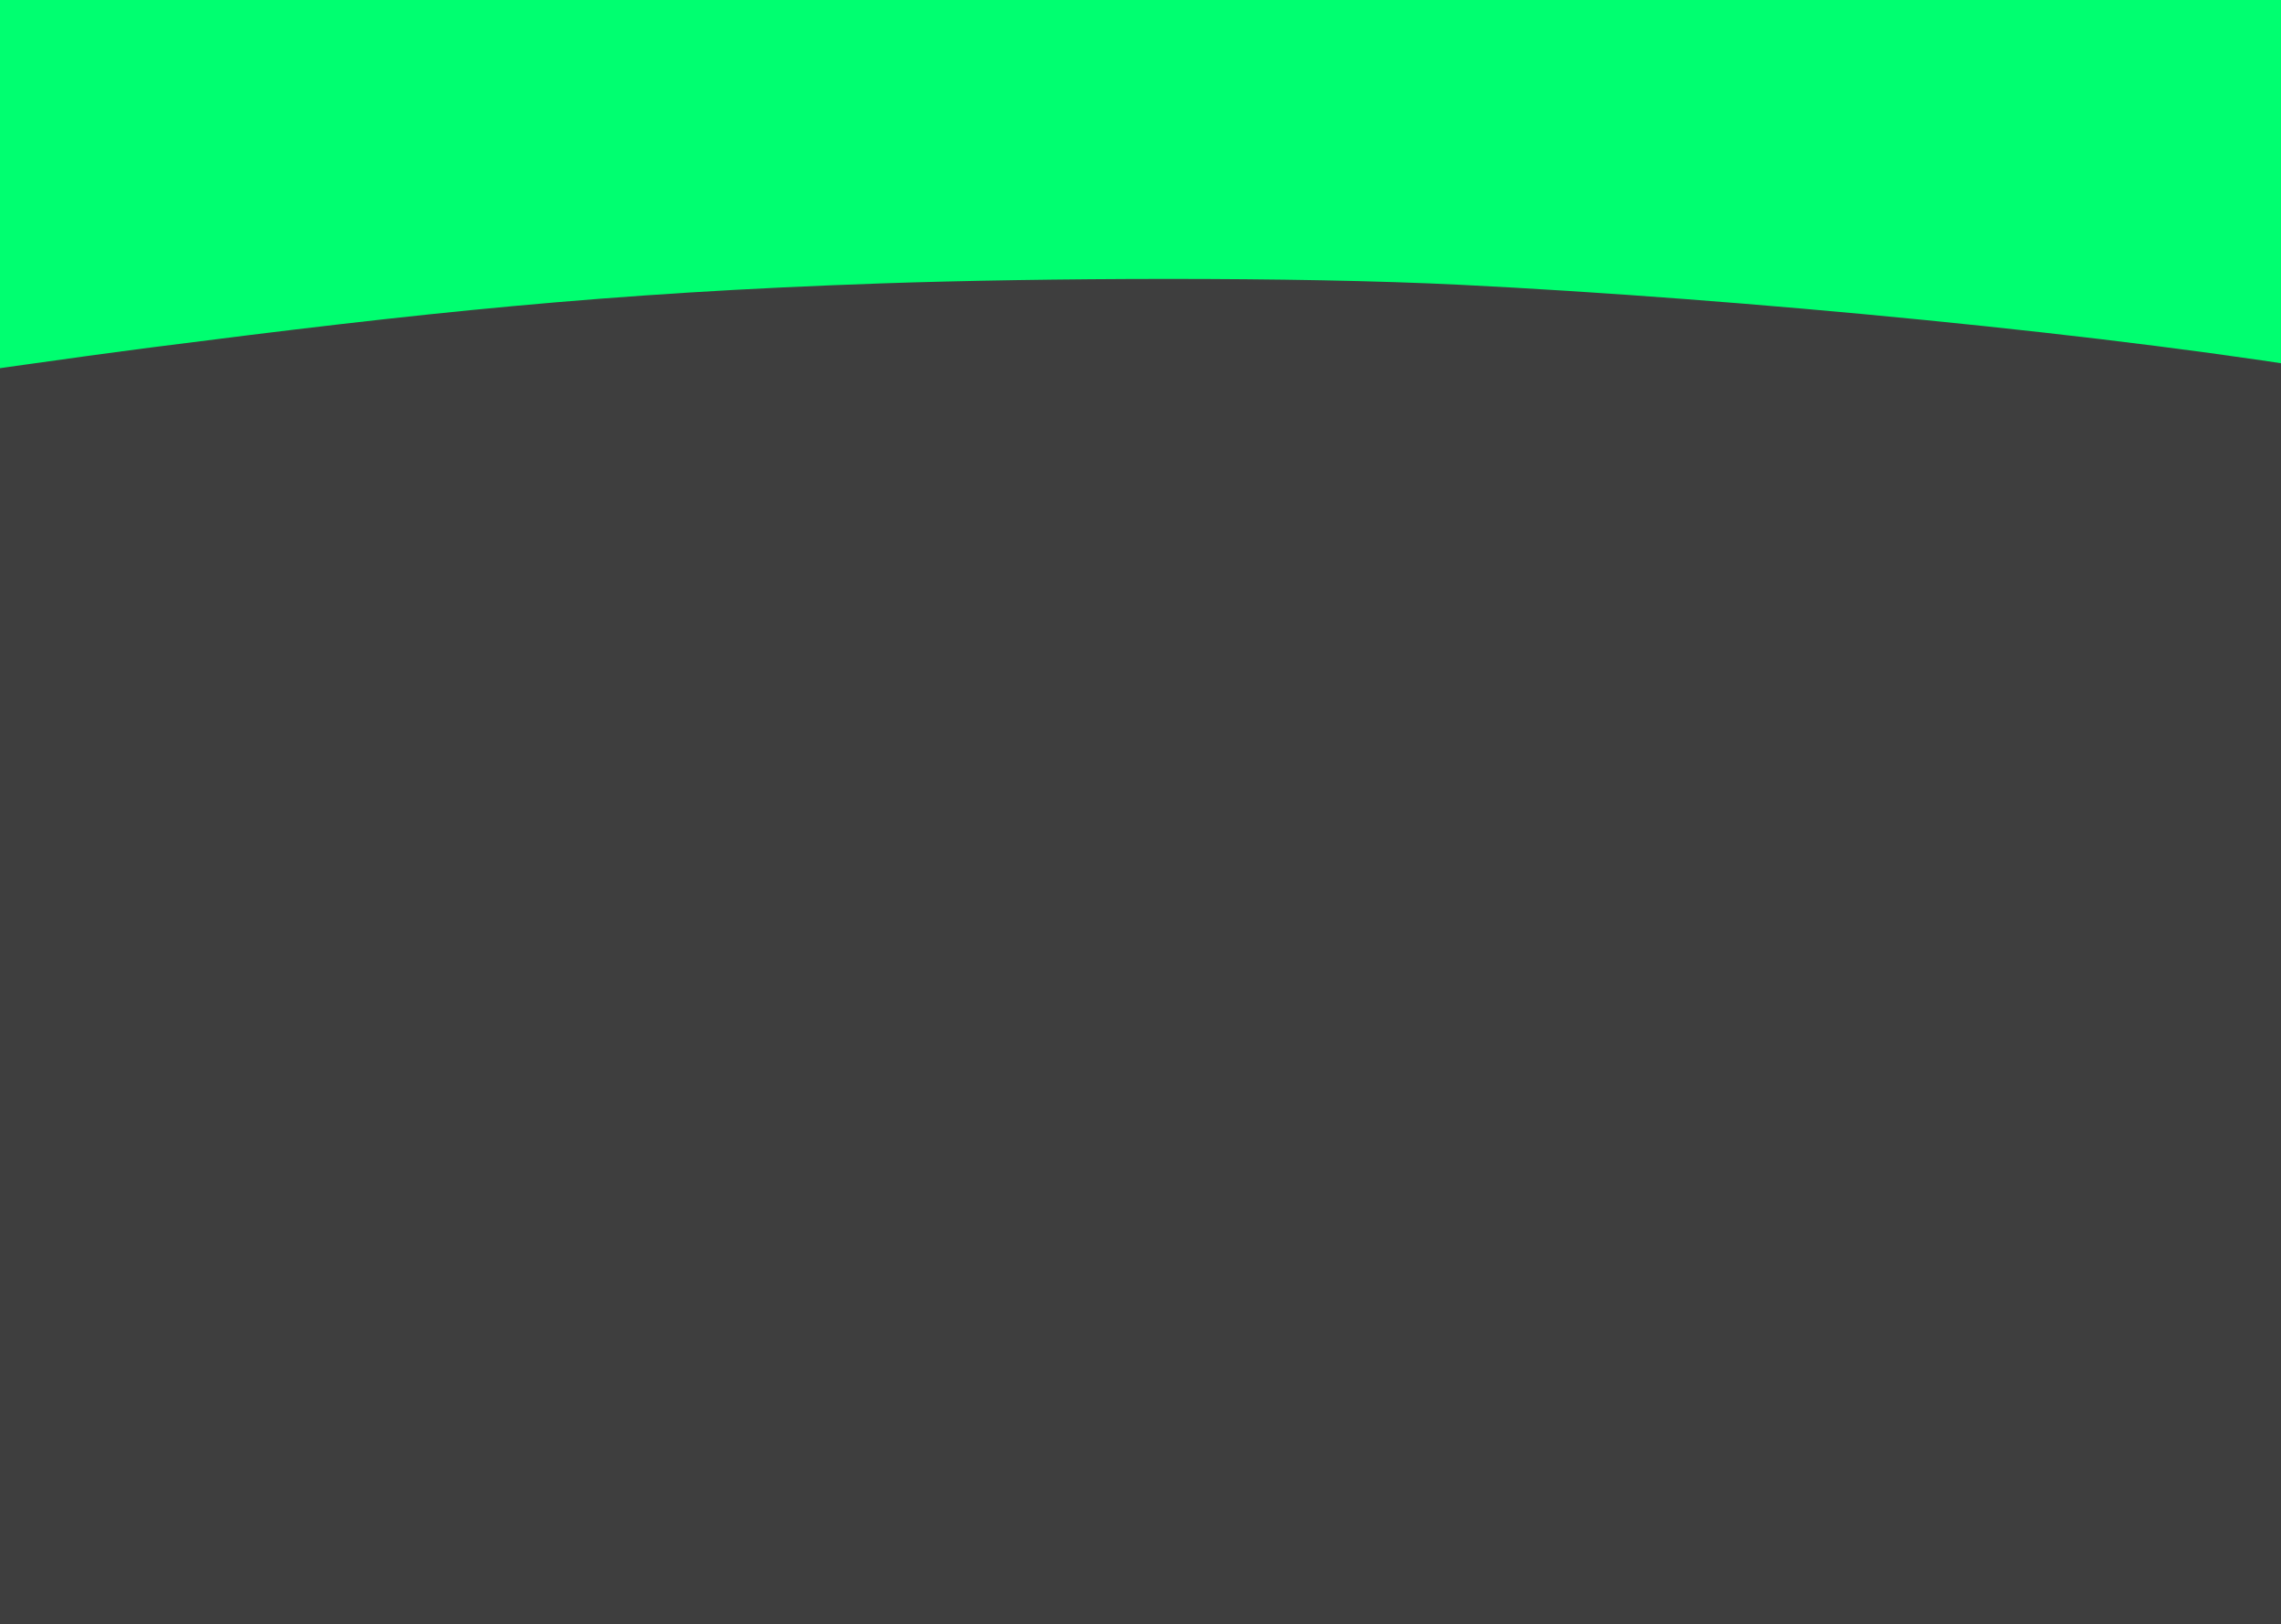
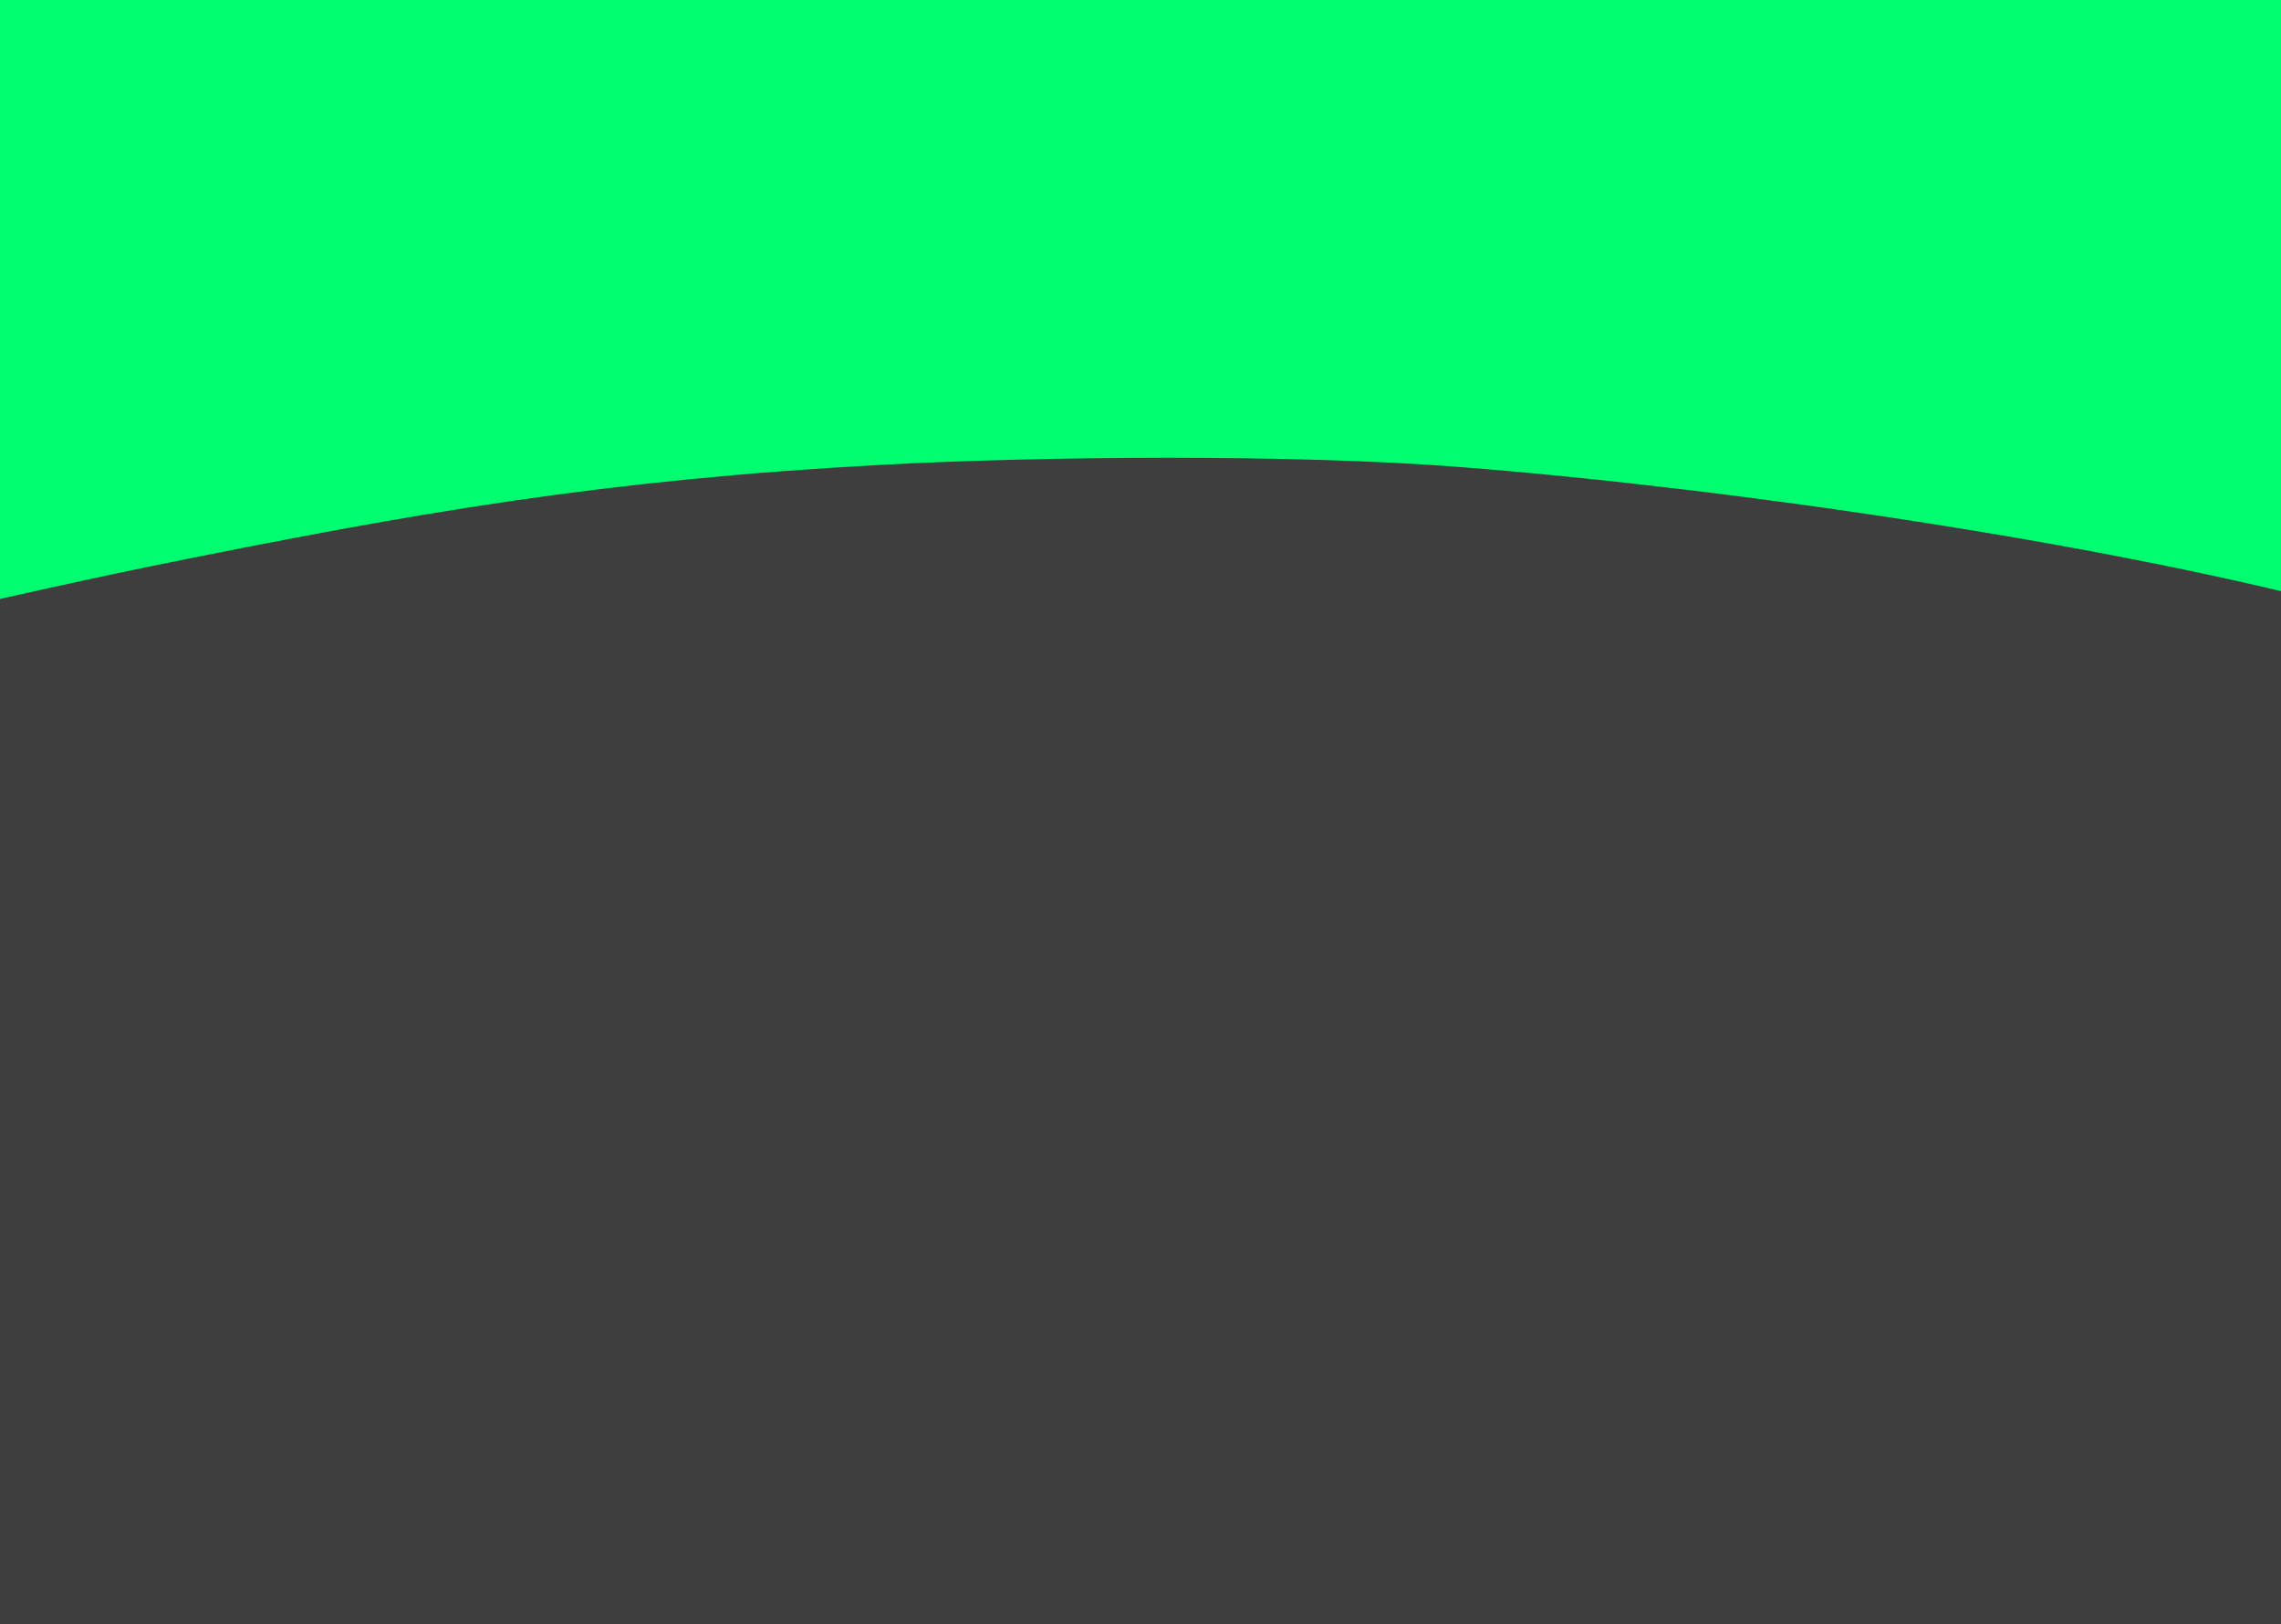
<svg xmlns="http://www.w3.org/2000/svg" width="302mm" height="215mm" viewBox="0 0 302 215" version="1.1" id="svg8">
  <defs id="defs2" />
  <g id="layer1" transform="translate(2.575601,-84.87441)">
    <rect style="fill:#3e3e3e;fill-opacity:1;stroke:#bdbd22;stroke-width:5.411;stroke-linejoin:round;stroke-miterlimit:4;stroke-dasharray:none;stroke-opacity:0" id="rect815" width="318.693" height="229.163" x="-7.466" y="78.776" />
-     <path style="fill:#00ff70;fill-opacity:1;stroke:none;stroke-width:0.338" d="m 309.487,134.586 c -31.305,-5.406 -81.828,-10.172 -118.625,-12 -22.356,-1.111 -55.78,-0.903 -76.548,-0.195 -36.771,1.253 -61.506,3.957 -96.524,8.444 -9.948,1.274 -30.411,4.176 -31.719,4.498 -0.513,0.126 -0.598,-4.126 -0.598,-30.057 V 75.072 H 151.282 317.091 V 105.382 c 0,28.696 -0.039,30.309 -0.739,30.286 -0.407,-0.013 -3.496,-0.5 -6.865,-1.082 z" id="path828" />
+     <path style="fill:#00ff70;fill-opacity:1;stroke:none;stroke-width:0.425" d="m 309.487,165.706 c -31.305,-8.554 -81.828,-16.094 -118.625,-18.986 -22.356,-1.757 -55.78,-1.429 -76.548,-0.309 -36.771,1.983 -61.506,6.261 -96.524,13.359 -9.948,2.016 -30.411,6.607 -31.719,7.116 -0.513,0.2 -0.598,-6.528 -0.598,-47.556 V 71.542 H 151.282 317.091 v 47.957 c 0,45.402 -0.039,47.955 -0.739,47.919 -0.407,-0.021 -3.496,-0.791 -6.865,-1.712 z" id="path828" />
  </g>
  <g id="layer2" />
</svg>
